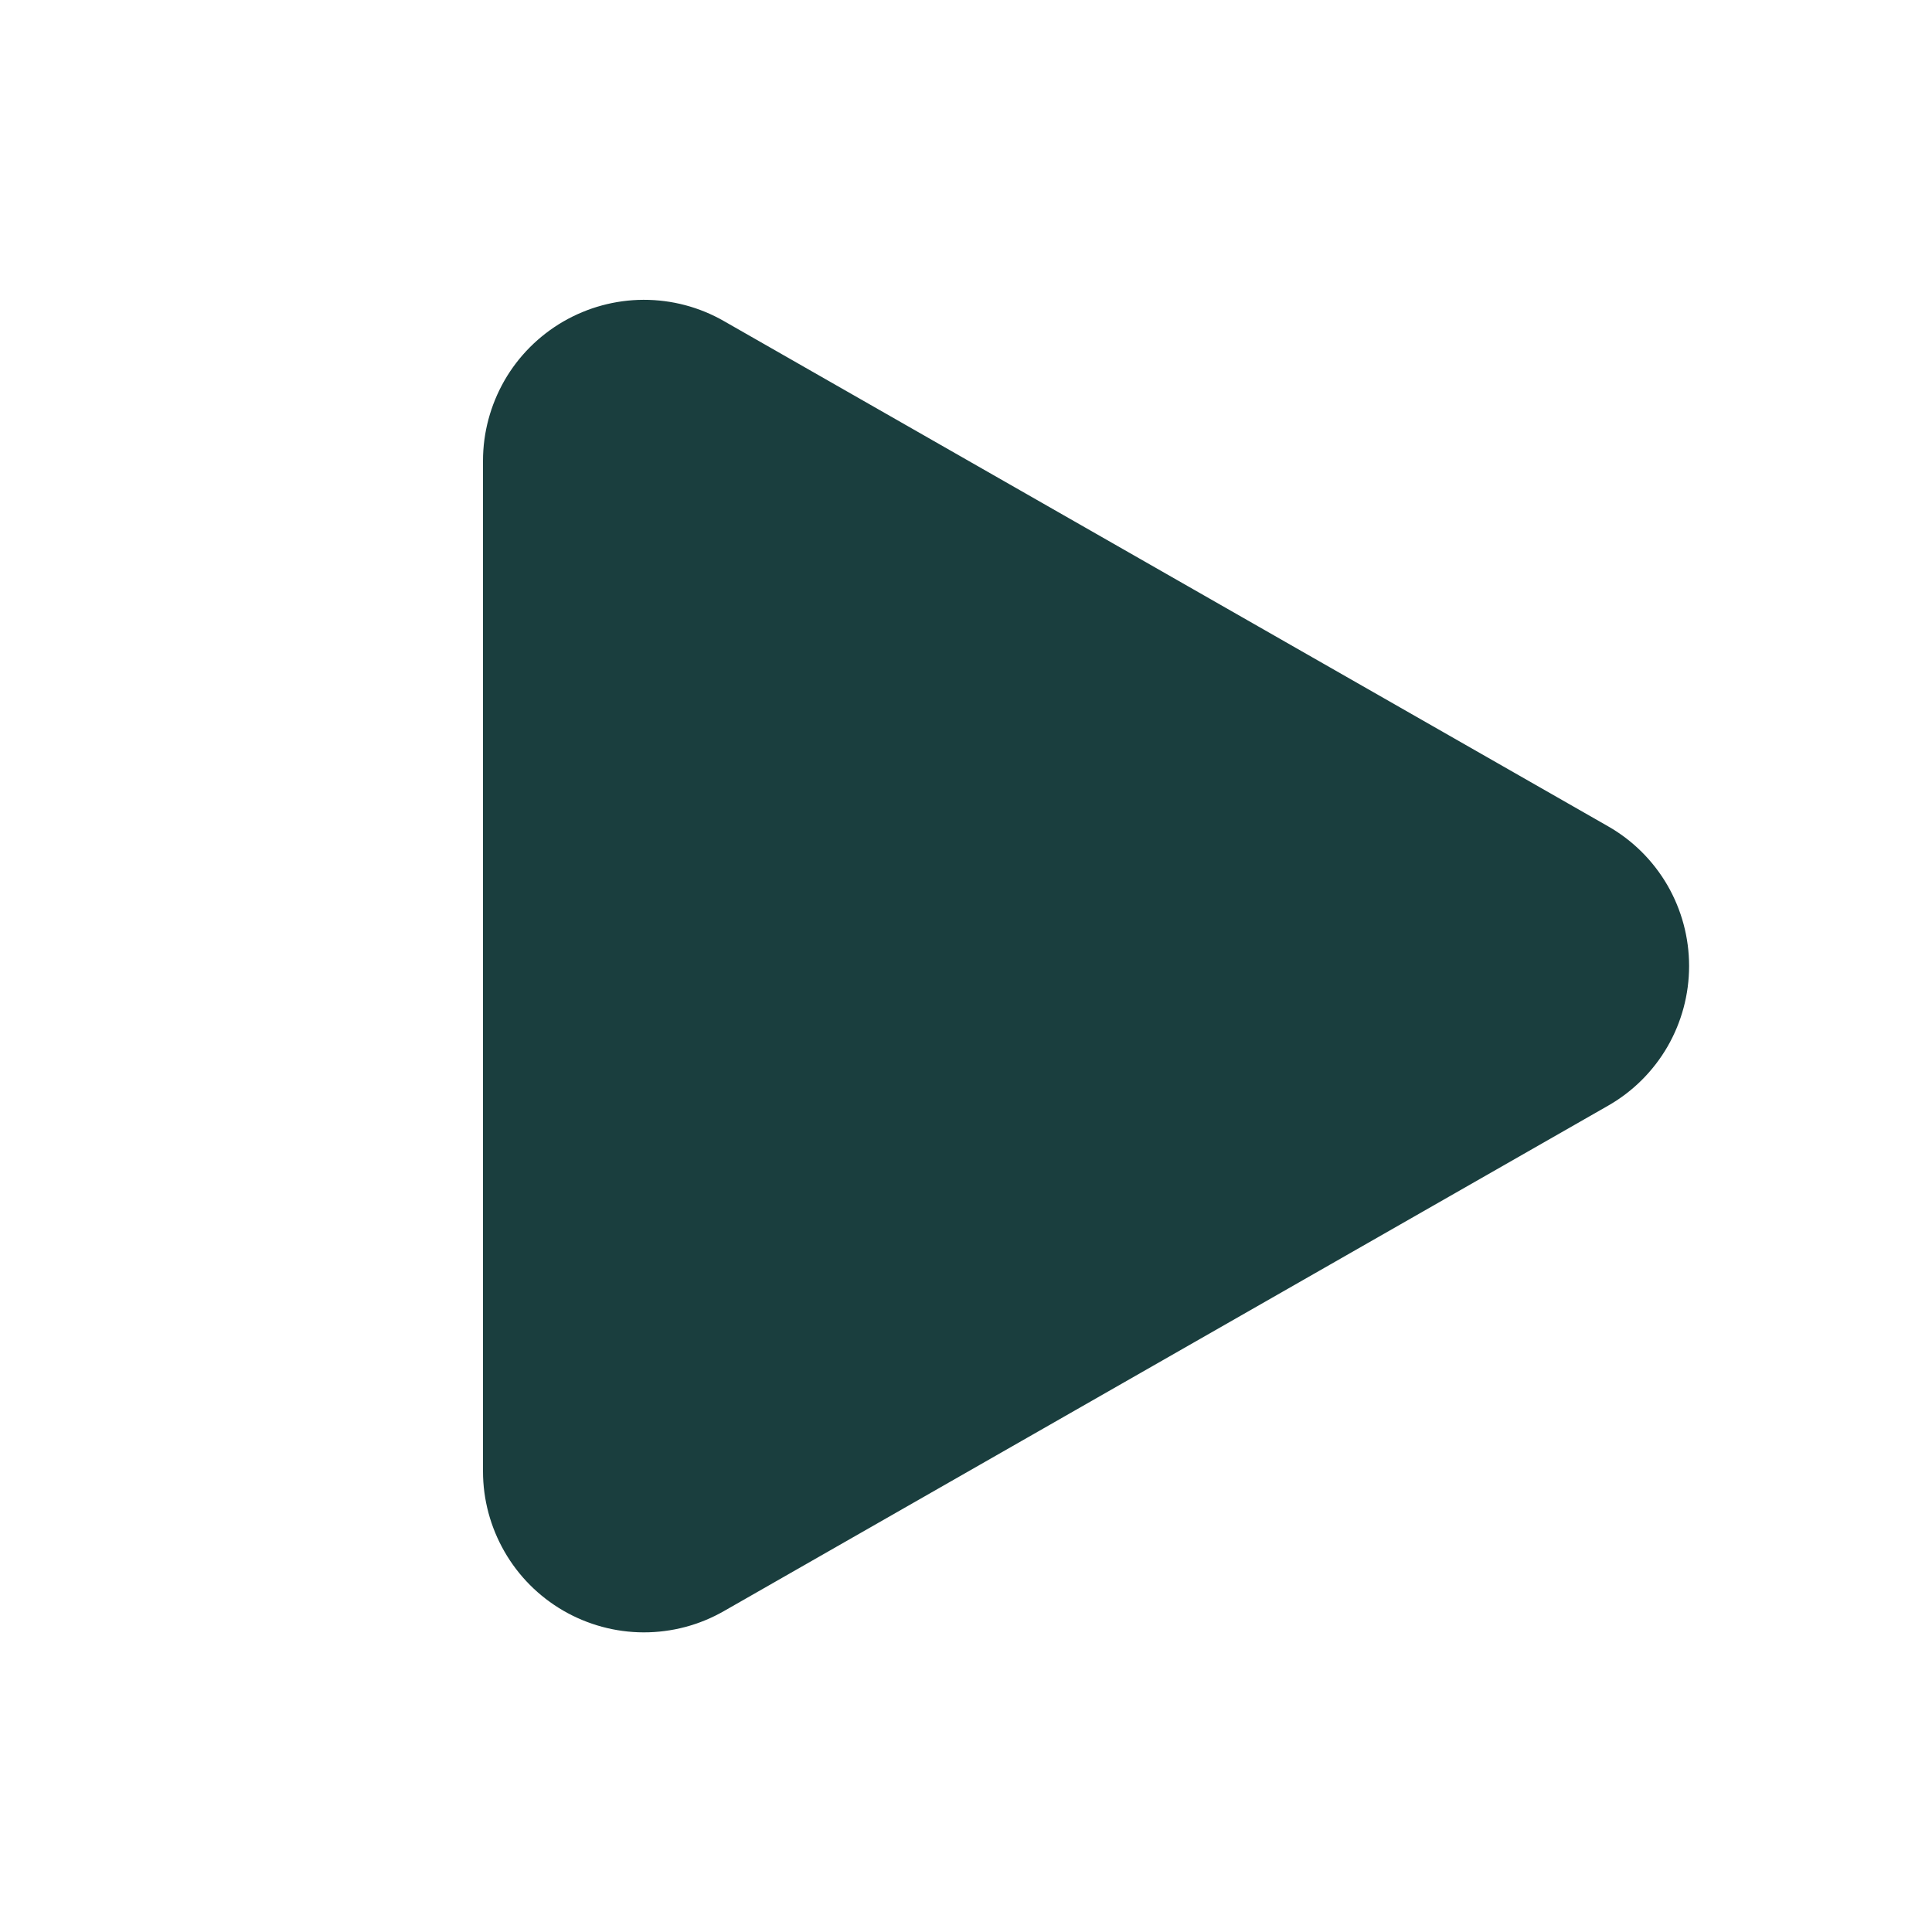
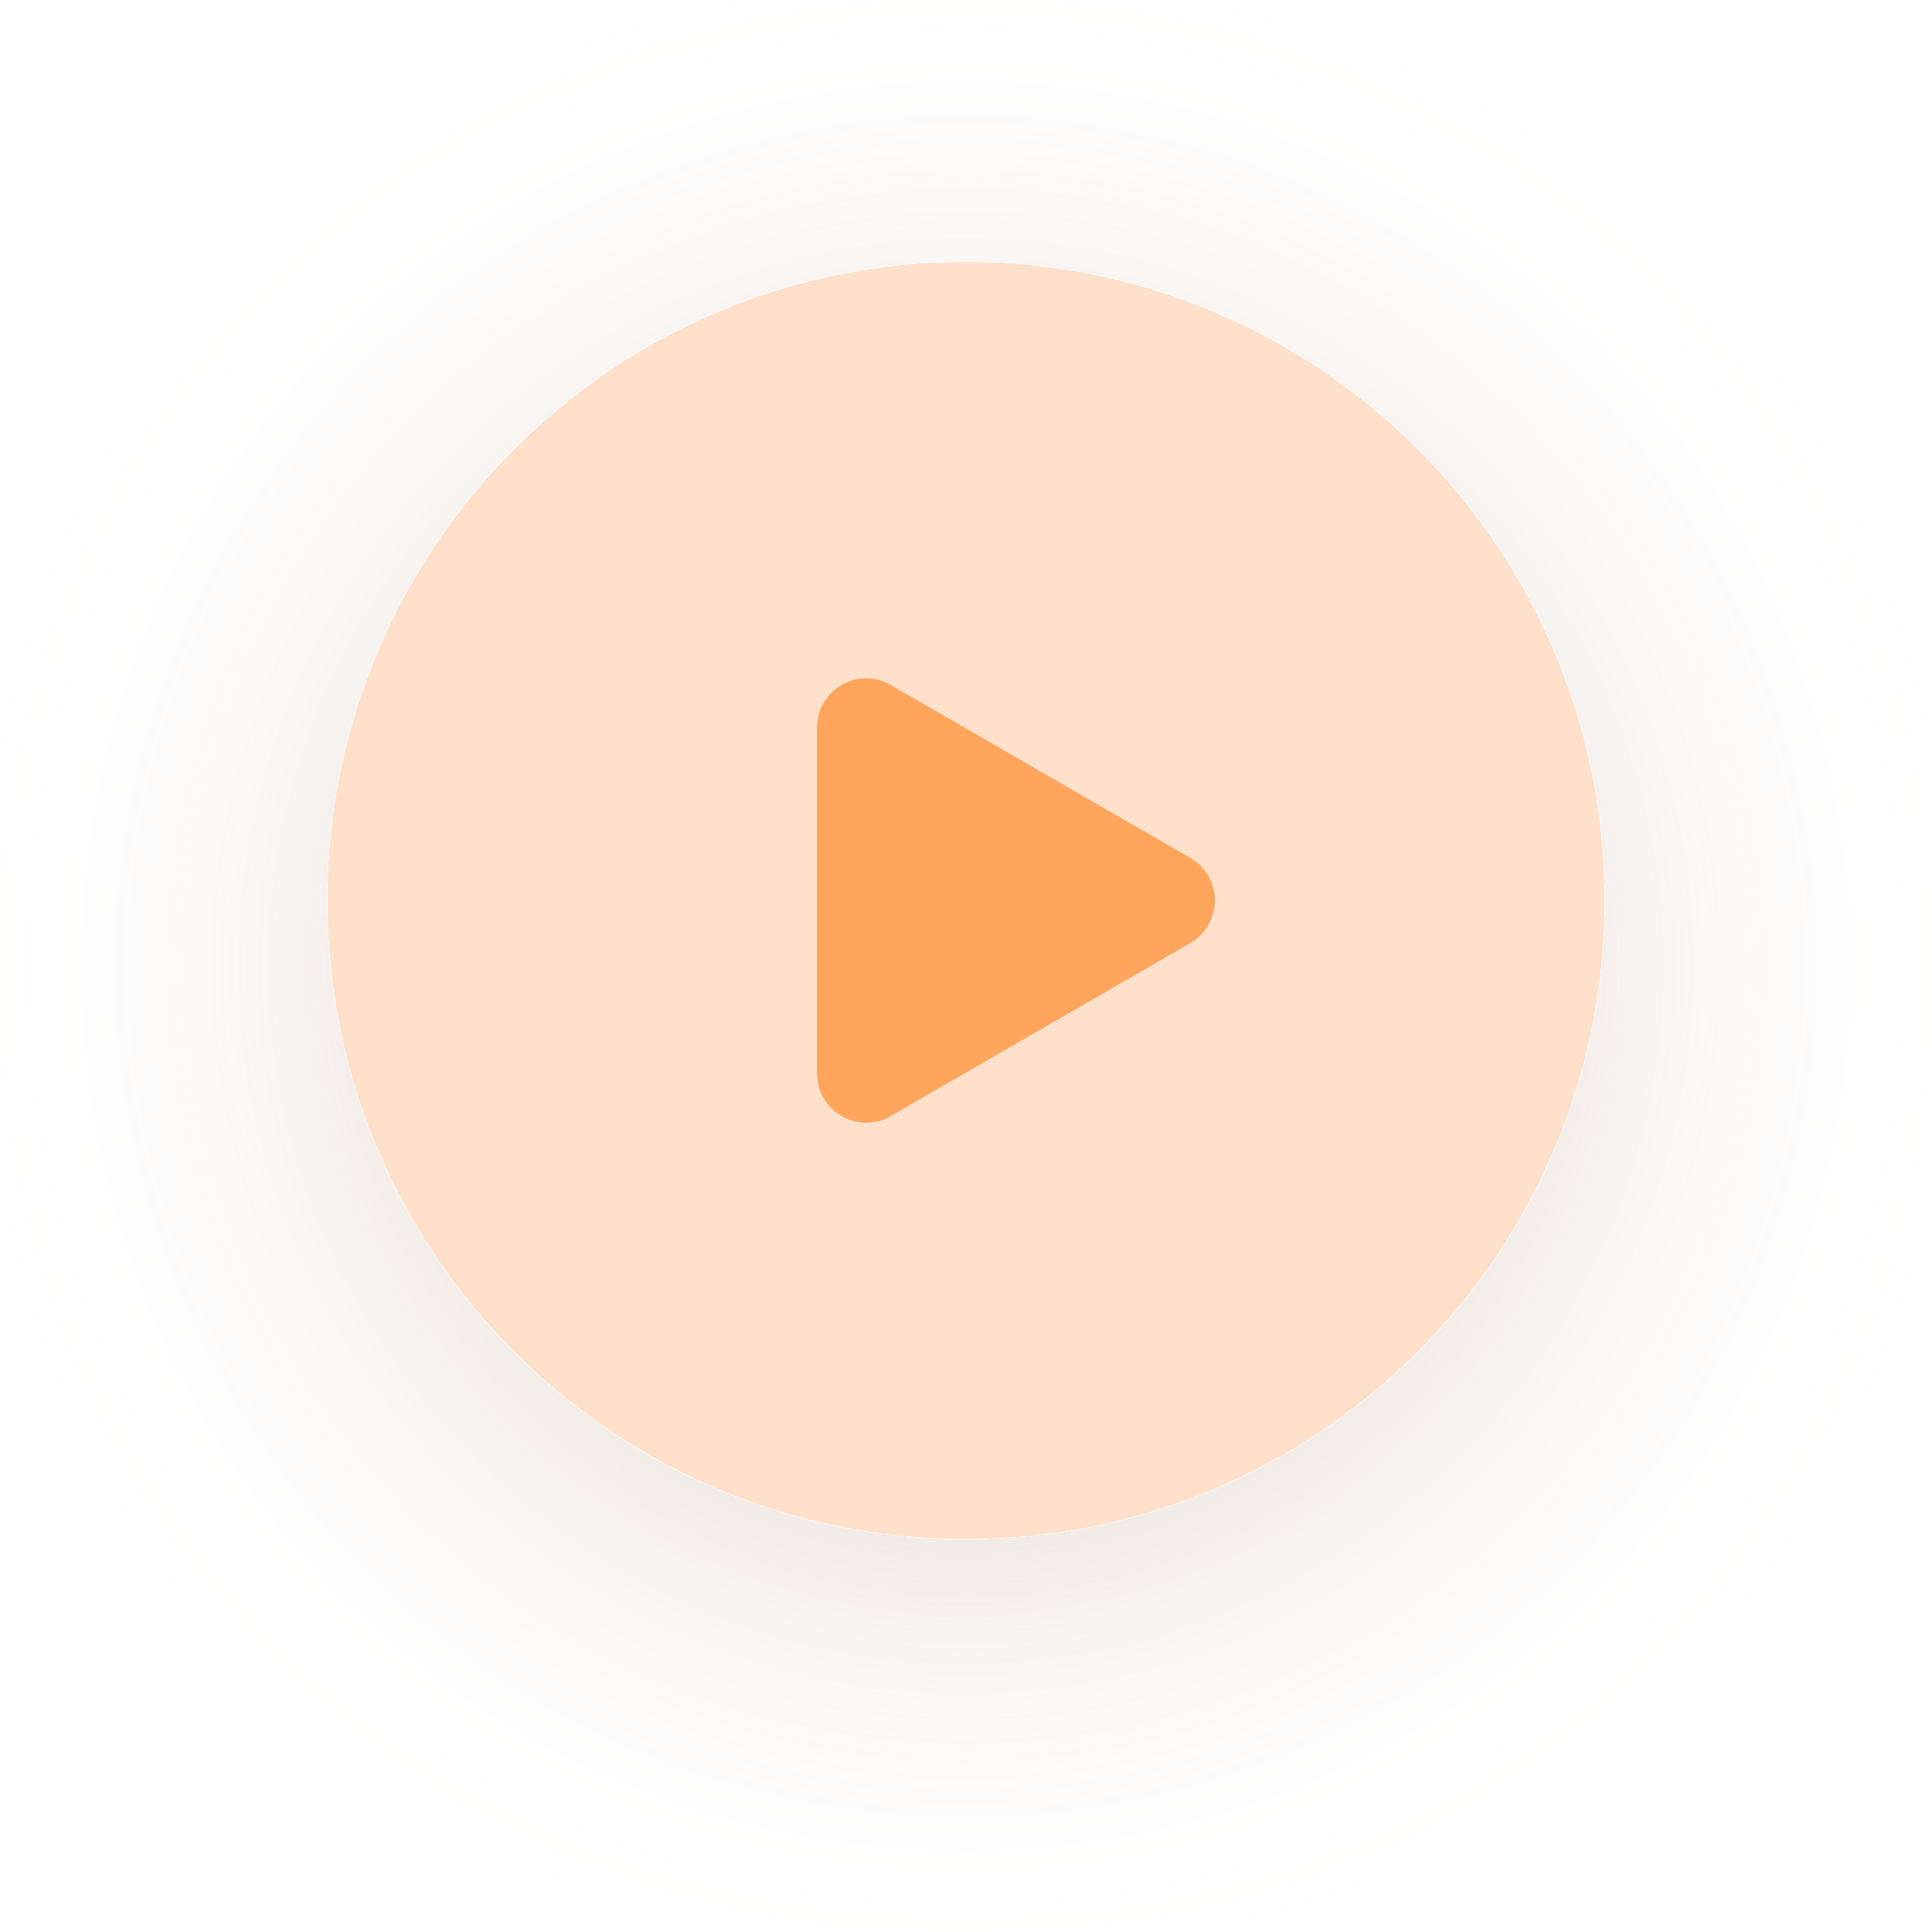
- <svg xmlns="http://www.w3.org/2000/svg" width="22" height="22" viewBox="0 0 22 22" fill="none">
-   <g id="fluent:play-12-filled">
-     <path id="Vector" d="M8.243 3.656C7.964 3.496 7.648 3.413 7.327 3.414C7.006 3.415 6.691 3.501 6.413 3.662C6.136 3.823 5.905 4.054 5.745 4.332C5.585 4.611 5.5 4.926 5.5 5.247V16.755C5.5 17.076 5.585 17.391 5.745 17.669C5.905 17.948 6.136 18.179 6.413 18.34C6.691 18.501 7.006 18.587 7.327 18.588C7.648 18.589 7.964 18.506 8.243 18.346L18.311 12.591C18.592 12.431 18.825 12.199 18.987 11.92C19.149 11.64 19.234 11.323 19.234 11C19.234 10.677 19.149 10.36 18.987 10.08C18.825 9.801 18.592 9.569 18.311 9.409L8.243 3.656Z" fill="#1A3E3E" />
+ <svg xmlns="http://www.w3.org/2000/svg" width="118" height="118" viewBox="0 0 118 118" fill="none">
+   <g id="play">
+     <g id="Ellipse 2" filter="url(#filter0_d_45_514)">
+       <circle cx="59" cy="55" r="39" fill="#FFE0CB" />
+     </g>
+     <path id="Polygon 1" d="M72.7 52.402C74.7 53.556 74.7 56.443 72.7 57.598L54.4 68.163C52.4 69.318 49.9 67.875 49.9 65.565L49.9 44.434C49.9 42.125 52.4 40.681 54.4 41.836L72.7 52.402Z" fill="#FFA55C" />
  </g>
+   <defs>
+     <filter id="filter0_d_45_514" x="0" y="0" width="118" height="118" filterUnits="userSpaceOnUse" color-interpolation-filters="sRGB">
+       <feFlood flood-opacity="0" result="BackgroundImageFix" />
+       <feColorMatrix in="SourceAlpha" type="matrix" values="0 0 0 0 0 0 0 0 0 0 0 0 0 0 0 0 0 0 127 0" result="hardAlpha" />
+       <feOffset dy="4" />
+       <feGaussianBlur stdDeviation="10" />
+       <feComposite in2="hardAlpha" operator="out" />
+       <feColorMatrix type="matrix" values="0 0 0 0 0.721 0 0 0 0 0.58 0 0 0 0 0.493 0 0 0 0.3 0" />
+       <feBlend mode="normal" in2="BackgroundImageFix" result="effect1_dropShadow_45_514" />
+       <feBlend mode="normal" in="SourceGraphic" in2="effect1_dropShadow_45_514" result="shape" />
+     </filter>
+   </defs>
</svg>
